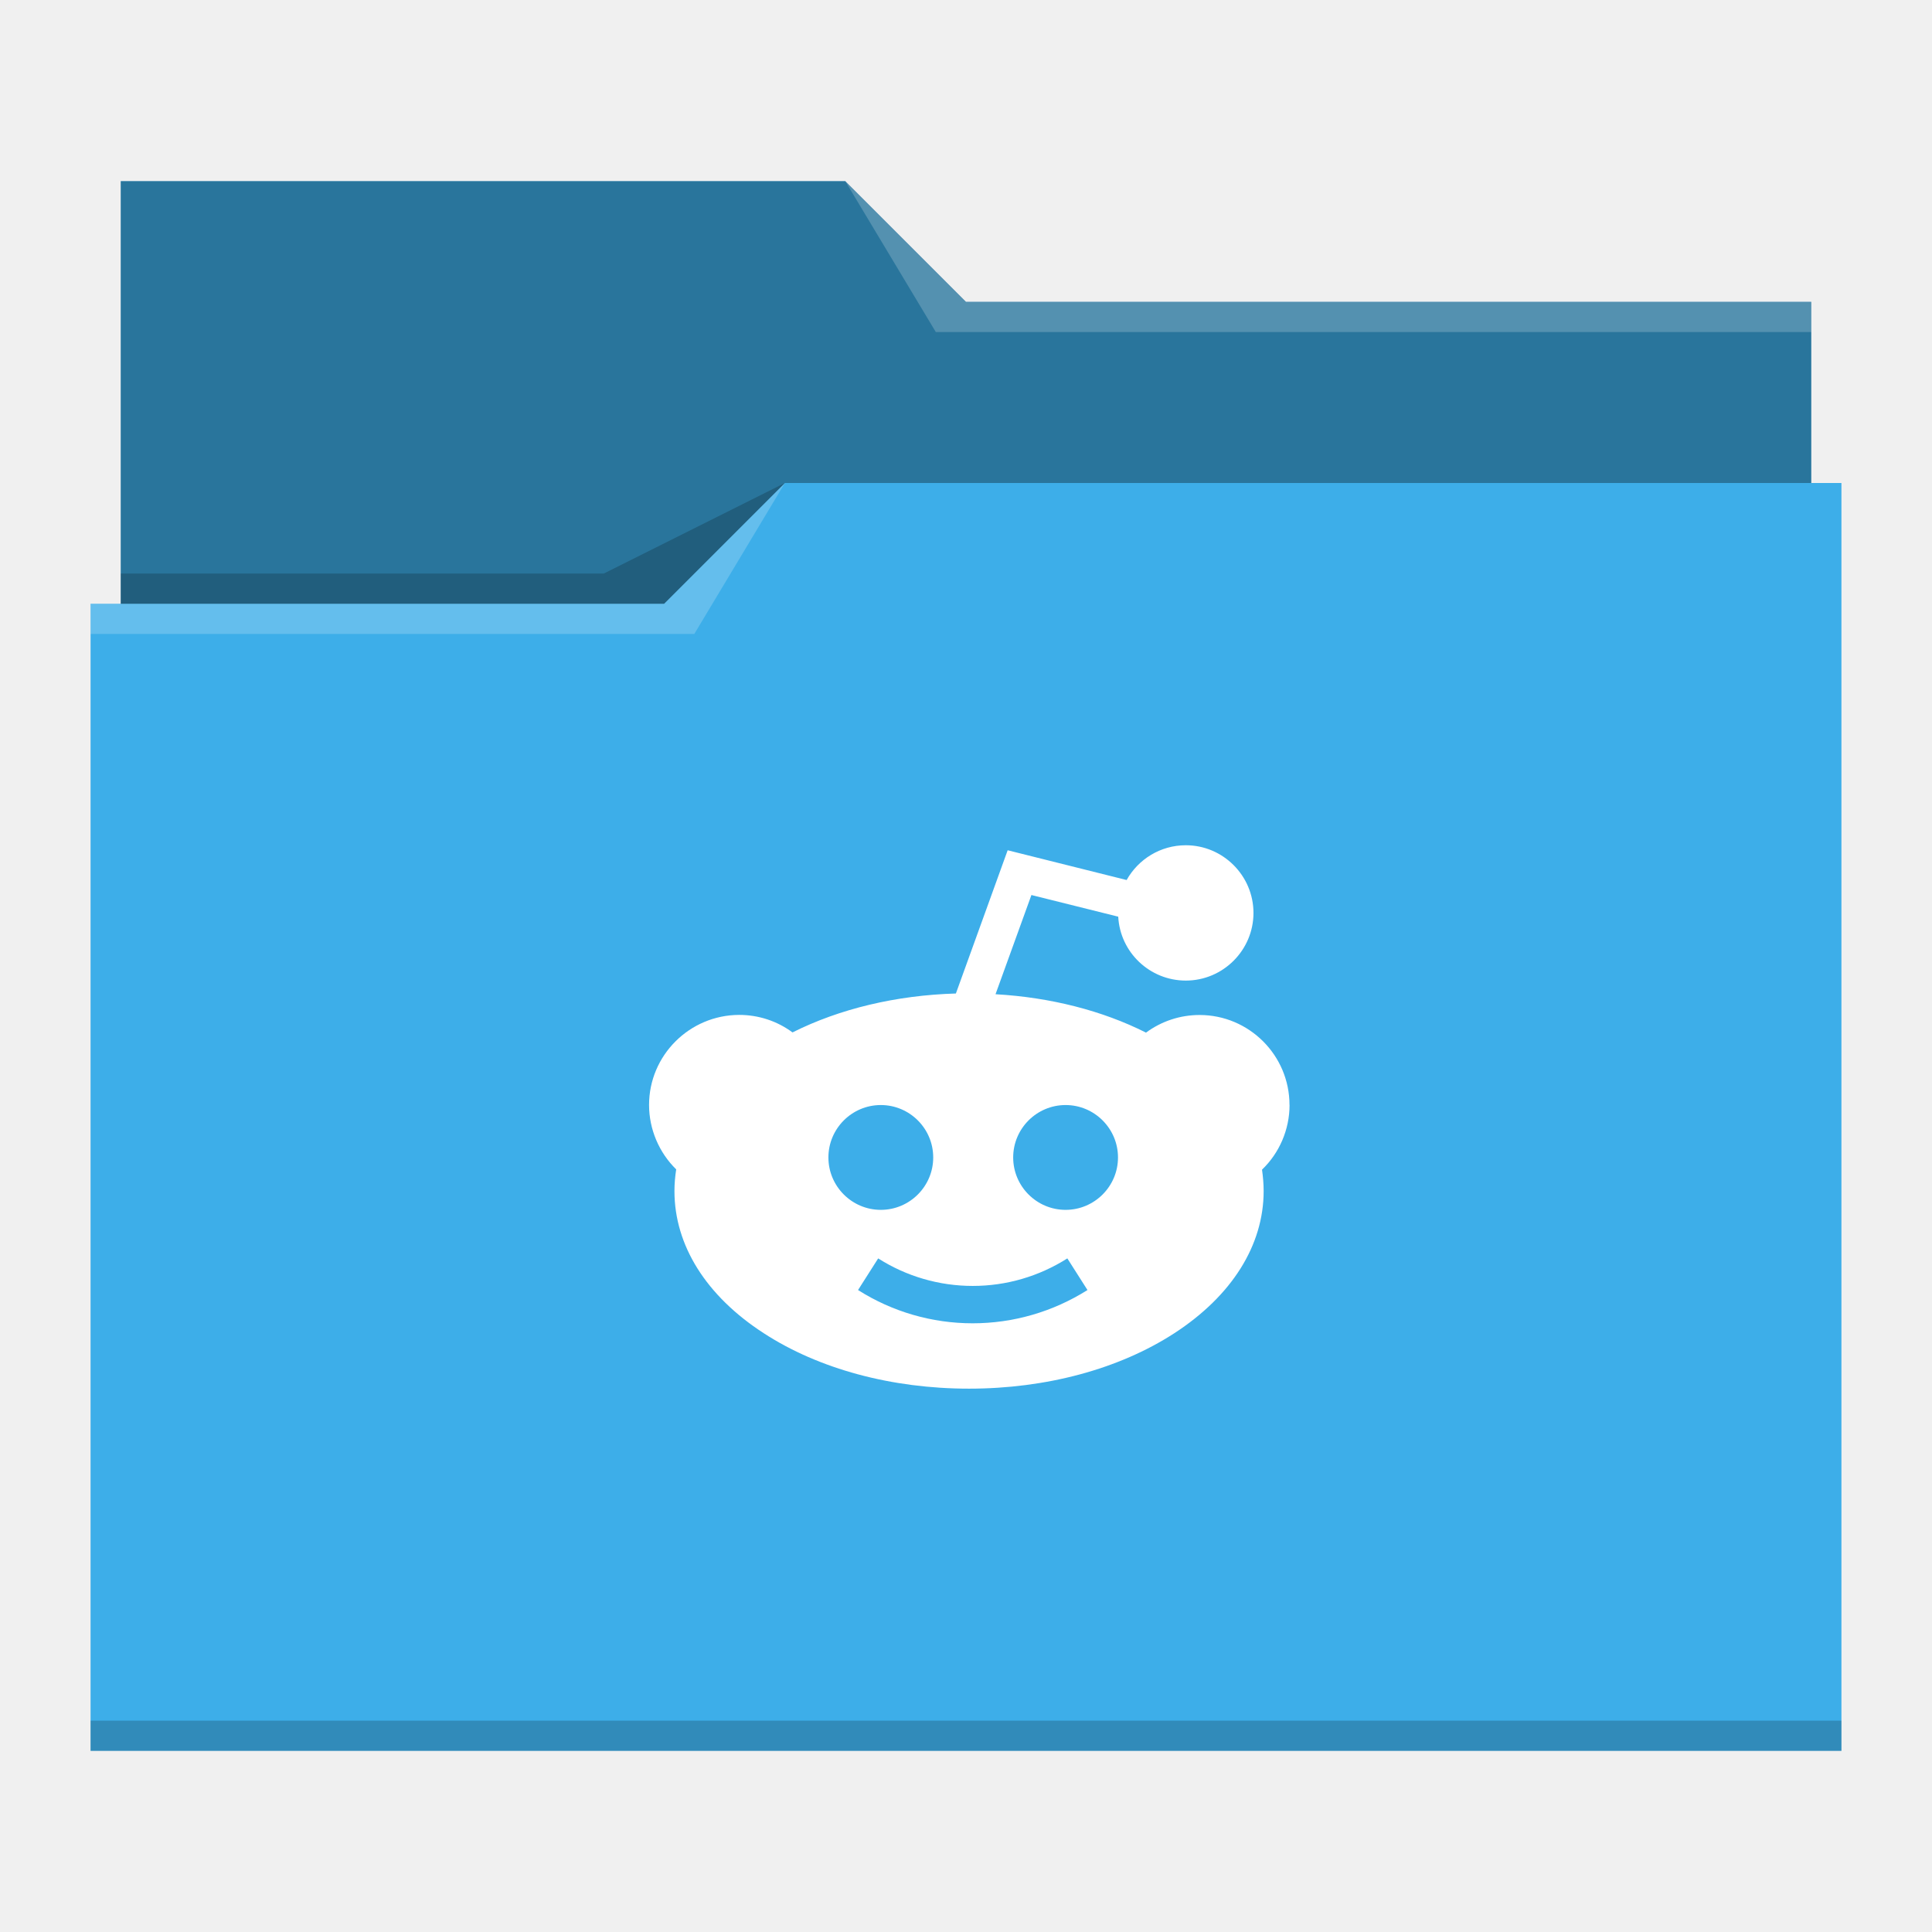
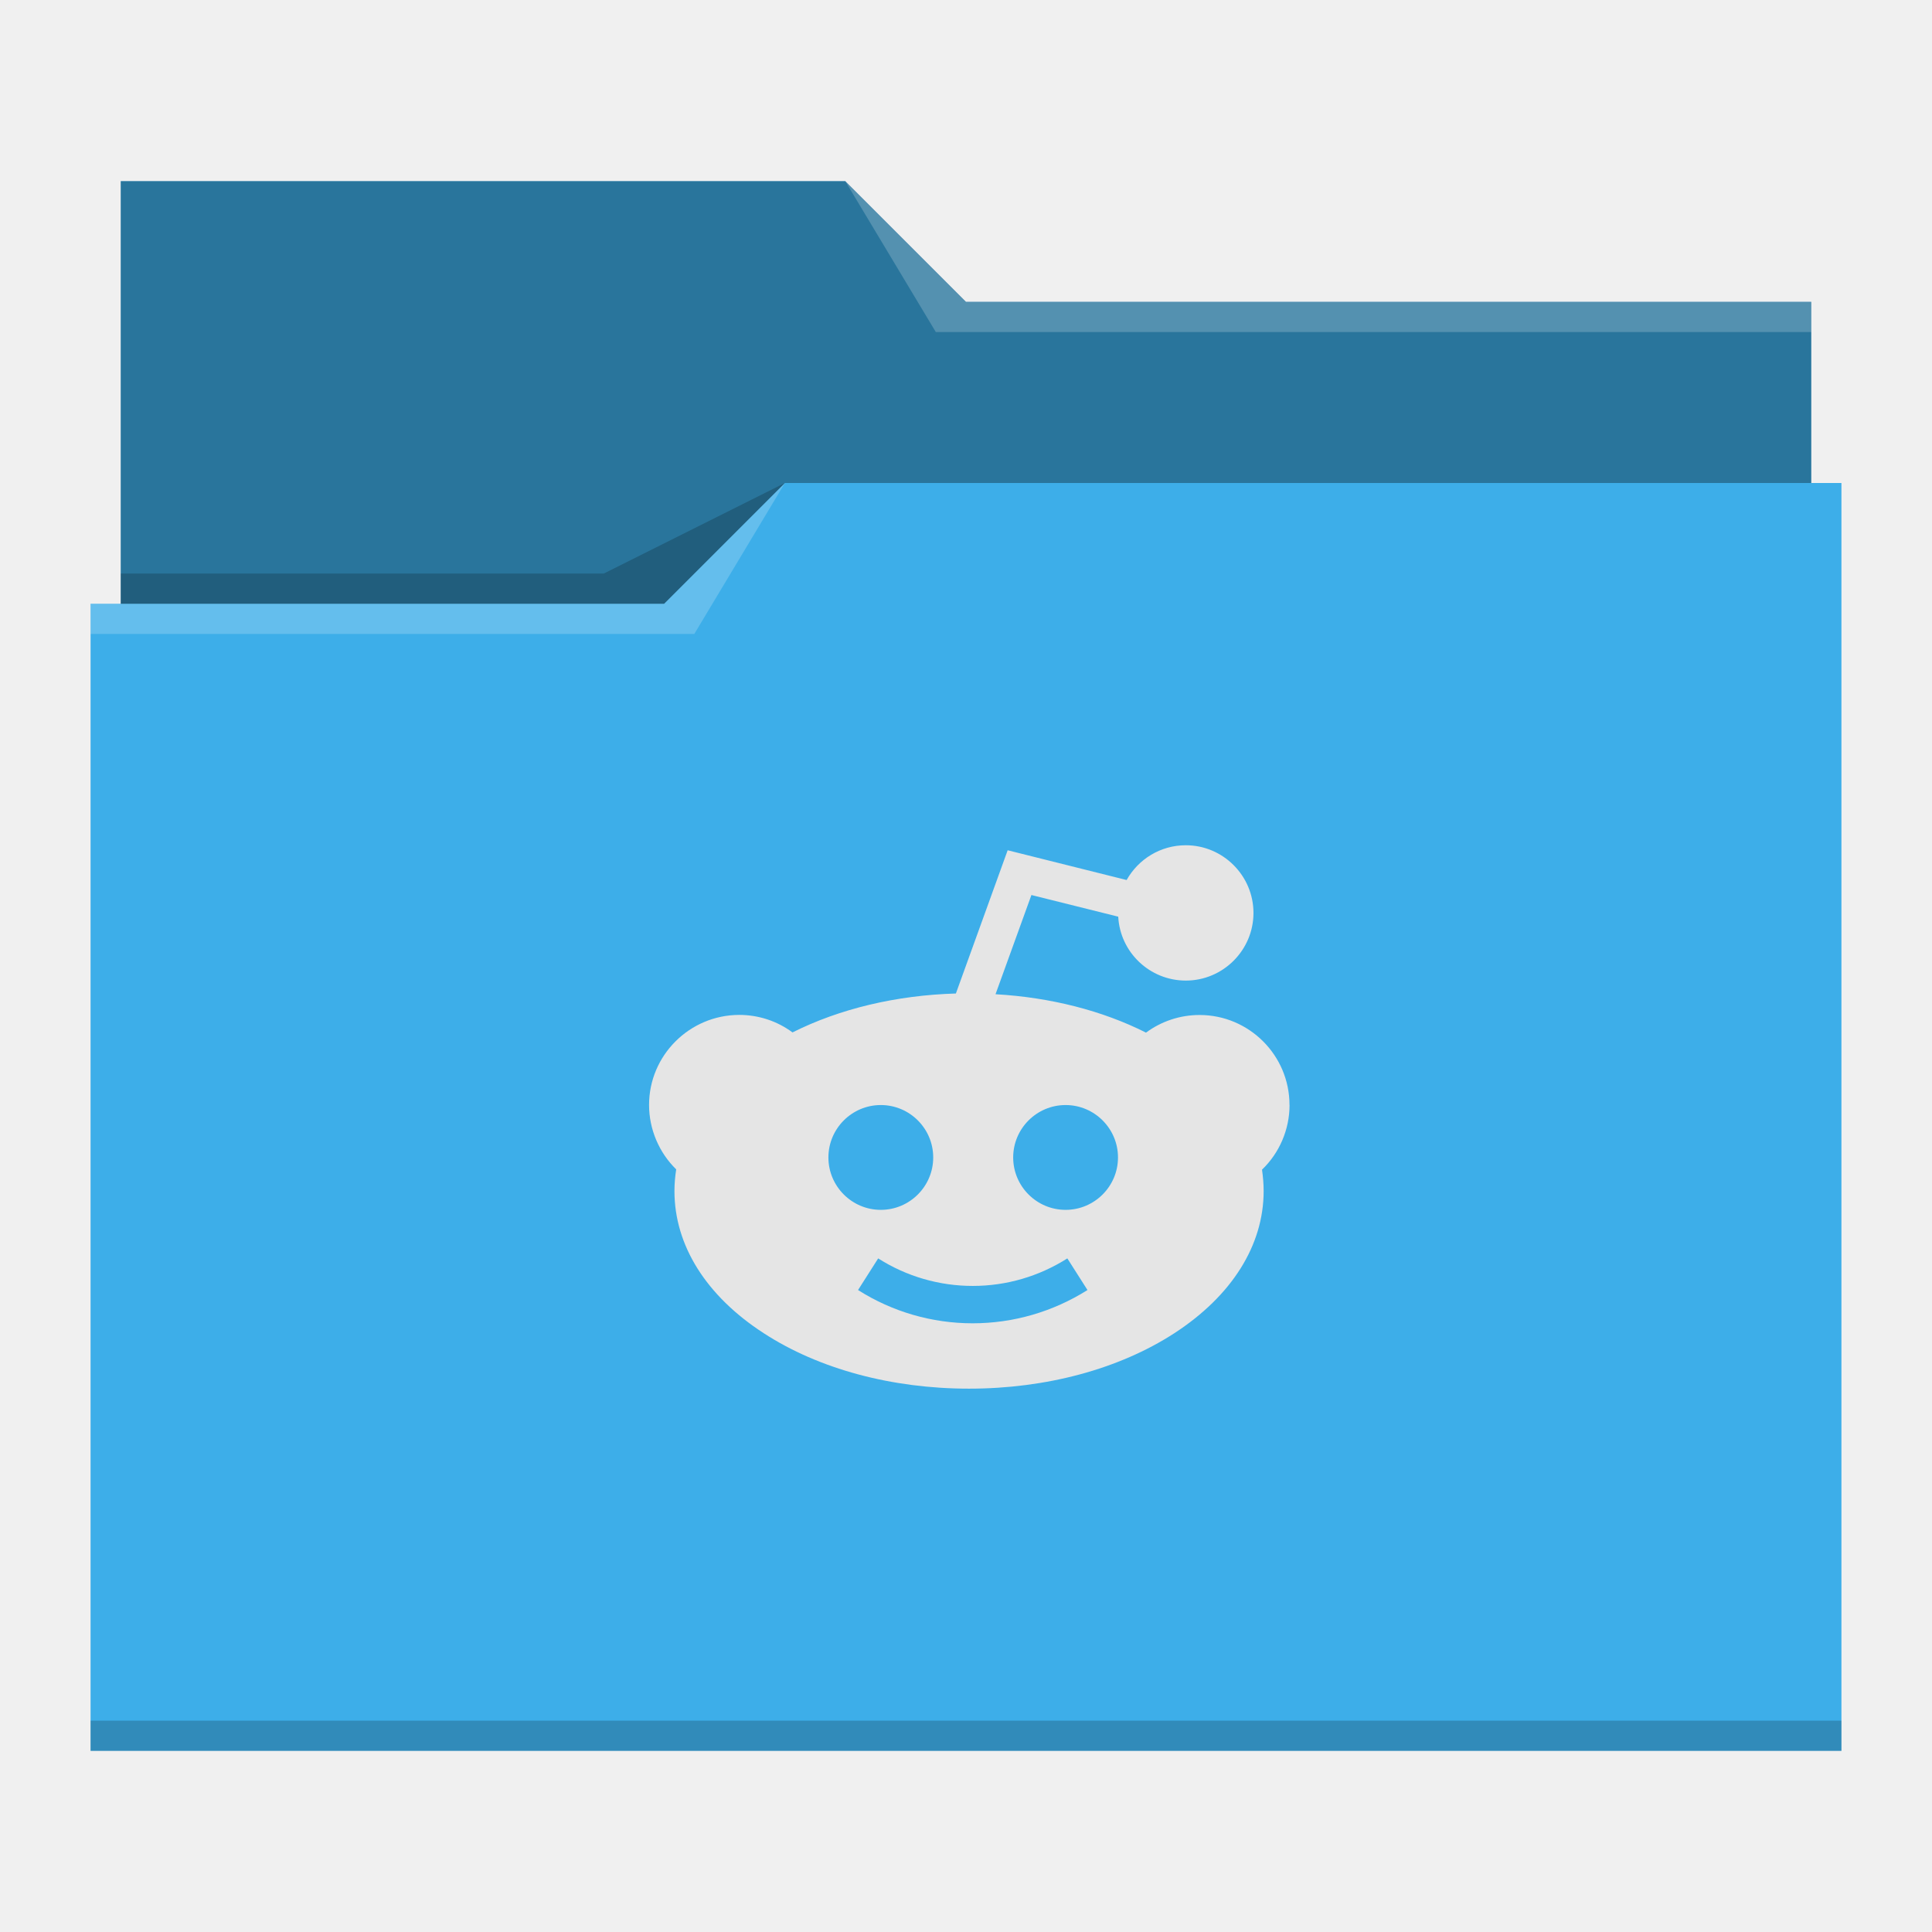
<svg xmlns="http://www.w3.org/2000/svg" viewBox="0 0 64 64" version="1.1" id="svg12">
  <defs id="defs3051">
    <style type="text/css" id="current-color-scheme">
      .ColorScheme-Text {
        color:#31363b;
      }
      .ColorScheme-Background {
        color:#eff0f1;
      }
      .ColorScheme-Highlight {
        color:#3daee9;
      }
      .ColorScheme-ViewText {
        color:#31363b;
      }
      .ColorScheme-ViewBackground {
        color:#fcfcfc;
      }
      .ColorScheme-ViewHover {
        color:#93cee9;
      }
      .ColorScheme-ViewFocus{
        color:#3daee9;
      }
      .ColorScheme-ButtonText {
        color:#31363b;
      }
      .ColorScheme-ButtonBackground {
        color:#eff0f1;
      }
      .ColorScheme-ButtonHover {
        color:#93cee9;
      }
      .ColorScheme-ButtonFocus{
        color:#3daee9;
      }
      </style>
  </defs>
  <path style="fill:currentColor;fill-opacity:1;stroke:none" d="M 4 6 L 4 11 L 4 20 L 3 20 L 3 21 L 3.002 21 C 3.002 21.004 3 21.008 3 21.012 L 3 57 L 3 58 L 4 58 L 60 58 L 61 58 L 61 57 L 61 21.012 L 61 21 L 61 16 L 60 16 L 60 11.01 C 60 11.007 59.998 11.004 59.998 11 L 60 11 L 60 10 L 32 10 L 28 6 L 4 6 z " class="ColorScheme-Highlight" id="path4" />
  <path style="fill-opacity:0.33;fill-rule:evenodd" d="M 4 6 L 4 11 L 4 20 L 22 20 L 26 16 L 60 16 L 60 11.01 C 60 11.007 59.998 11.004 59.998 11 L 60 11 L 60 10 L 32 10 L 28 6 L 4 6 z " id="path6" />
  <path style="fill:#ffffff;fill-opacity:0.2;fill-rule:evenodd" d="M 28 6 L 31 11 L 33 11 L 60 11 L 60 10 L 33 10 L 32 10 L 28 6 z M 26 16 L 22 20 L 3 20 L 3 21 L 23 21 L 26 16 z " id="path8" />
  <path style="fill-opacity:0.2;fill-rule:evenodd" d="M 26 16 L 20 19 L 4 19 L 4 20 L 22 20 L 26 16 z M 3 57 L 3 58 L 4 58 L 60 58 L 61 58 L 61 57 L 60 57 L 4 57 L 3 57 z " class="ColorScheme-Text" id="path10" />
-   <path d="m 42.716,36.602 c 0,-1.645 -1.338,-2.979 -2.979,-2.979 -0.646,0 -1.264,0.207 -1.774,0.584 -1.446,-0.729 -3.166,-1.168 -4.985,-1.272 l 1.189,-3.286 2.876,0.717 c 0.062,1.181 1.044,2.117 2.238,2.117 1.235,0 2.242,-1.007 2.242,-2.242 C 41.522,29.007 40.515,28 39.281,28 c -0.841,0 -1.575,0.464 -1.96,1.152 l -3.941,-0.986 -1.715,4.745 c -1.976,0.058 -3.85,0.505 -5.412,1.289 -0.51,-0.377 -1.123,-0.58 -1.769,-0.58 -1.645,0.005 -2.983,1.342 -2.983,2.983 0,0.804 0.331,1.579 0.899,2.134 -0.037,0.236 -0.058,0.477 -0.058,0.717 0,1.802 1.052,3.477 2.959,4.711 1.823,1.185 4.239,1.836 6.8,1.836 2.561,0 4.972,-0.651 6.8,-1.836 1.906,-1.239 2.959,-2.913 2.959,-4.711 0,-0.236 -0.021,-0.472 -0.054,-0.708 0.576,-0.551 0.912,-1.33 0.912,-2.142 z m -15.274,1.74 c 0,-0.957 0.779,-1.736 1.736,-1.736 0.957,0 1.736,0.779 1.736,1.736 0,0.957 -0.779,1.736 -1.736,1.736 -0.957,0 -1.736,-0.779 -1.736,-1.736 z m 4.778,5.494 c -1.347,0 -2.66,-0.381 -3.796,-1.102 l 0.667,-1.048 c 0.937,0.597 2.022,0.912 3.133,0.912 1.111,0 2.192,-0.315 3.133,-0.912 l 0.667,1.048 c -1.144,0.721 -2.457,1.102 -3.804,1.102 z m 3.079,-3.758 c -0.957,0 -1.736,-0.779 -1.736,-1.736 0,-0.957 0.779,-1.736 1.736,-1.736 0.957,0 1.736,0.779 1.736,1.736 0,0.957 -0.779,1.736 -1.736,1.736 z m 0,0" id="path2-3" style="fill:#ffffff;fill-opacity:1;stroke-width:0.041" />
+   <path d="m 42.716,36.602 c 0,-1.645 -1.338,-2.979 -2.979,-2.979 -0.646,0 -1.264,0.207 -1.774,0.584 -1.446,-0.729 -3.166,-1.168 -4.985,-1.272 l 1.189,-3.286 2.876,0.717 c 0.062,1.181 1.044,2.117 2.238,2.117 1.235,0 2.242,-1.007 2.242,-2.242 C 41.522,29.007 40.515,28 39.281,28 c -0.841,0 -1.575,0.464 -1.96,1.152 l -3.941,-0.986 -1.715,4.745 c -1.976,0.058 -3.85,0.505 -5.412,1.289 -0.51,-0.377 -1.123,-0.58 -1.769,-0.58 -1.645,0.005 -2.983,1.342 -2.983,2.983 0,0.804 0.331,1.579 0.899,2.134 -0.037,0.236 -0.058,0.477 -0.058,0.717 0,1.802 1.052,3.477 2.959,4.711 1.823,1.185 4.239,1.836 6.8,1.836 2.561,0 4.972,-0.651 6.8,-1.836 1.906,-1.239 2.959,-2.913 2.959,-4.711 0,-0.236 -0.021,-0.472 -0.054,-0.708 0.576,-0.551 0.912,-1.33 0.912,-2.142 z m -15.274,1.74 c 0,-0.957 0.779,-1.736 1.736,-1.736 0.957,0 1.736,0.779 1.736,1.736 0,0.957 -0.779,1.736 -1.736,1.736 -0.957,0 -1.736,-0.779 -1.736,-1.736 z m 4.778,5.494 c -1.347,0 -2.66,-0.381 -3.796,-1.102 l 0.667,-1.048 c 0.937,0.597 2.022,0.912 3.133,0.912 1.111,0 2.192,-0.315 3.133,-0.912 l 0.667,1.048 c -1.144,0.721 -2.457,1.102 -3.804,1.102 z m 3.079,-3.758 c -0.957,0 -1.736,-0.779 -1.736,-1.736 0,-0.957 0.779,-1.736 1.736,-1.736 0.957,0 1.736,0.779 1.736,1.736 0,0.957 -0.779,1.736 -1.736,1.736 z m 0,0" id="path2-3" style="fill:#e5e5e5;fill-opacity:1;stroke-width:0.041" />
</svg>
